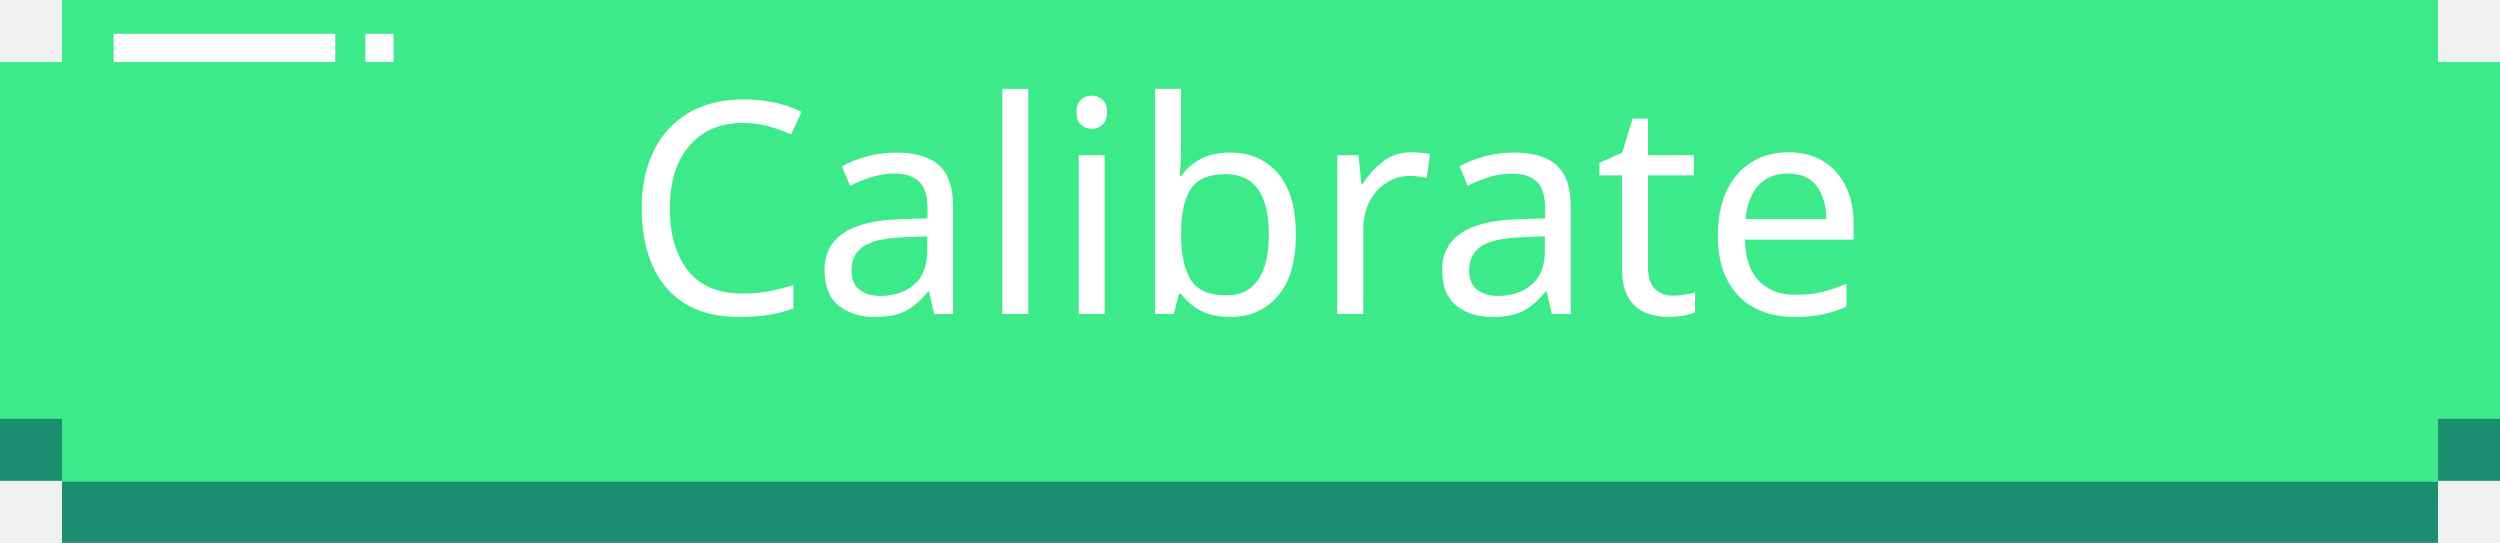
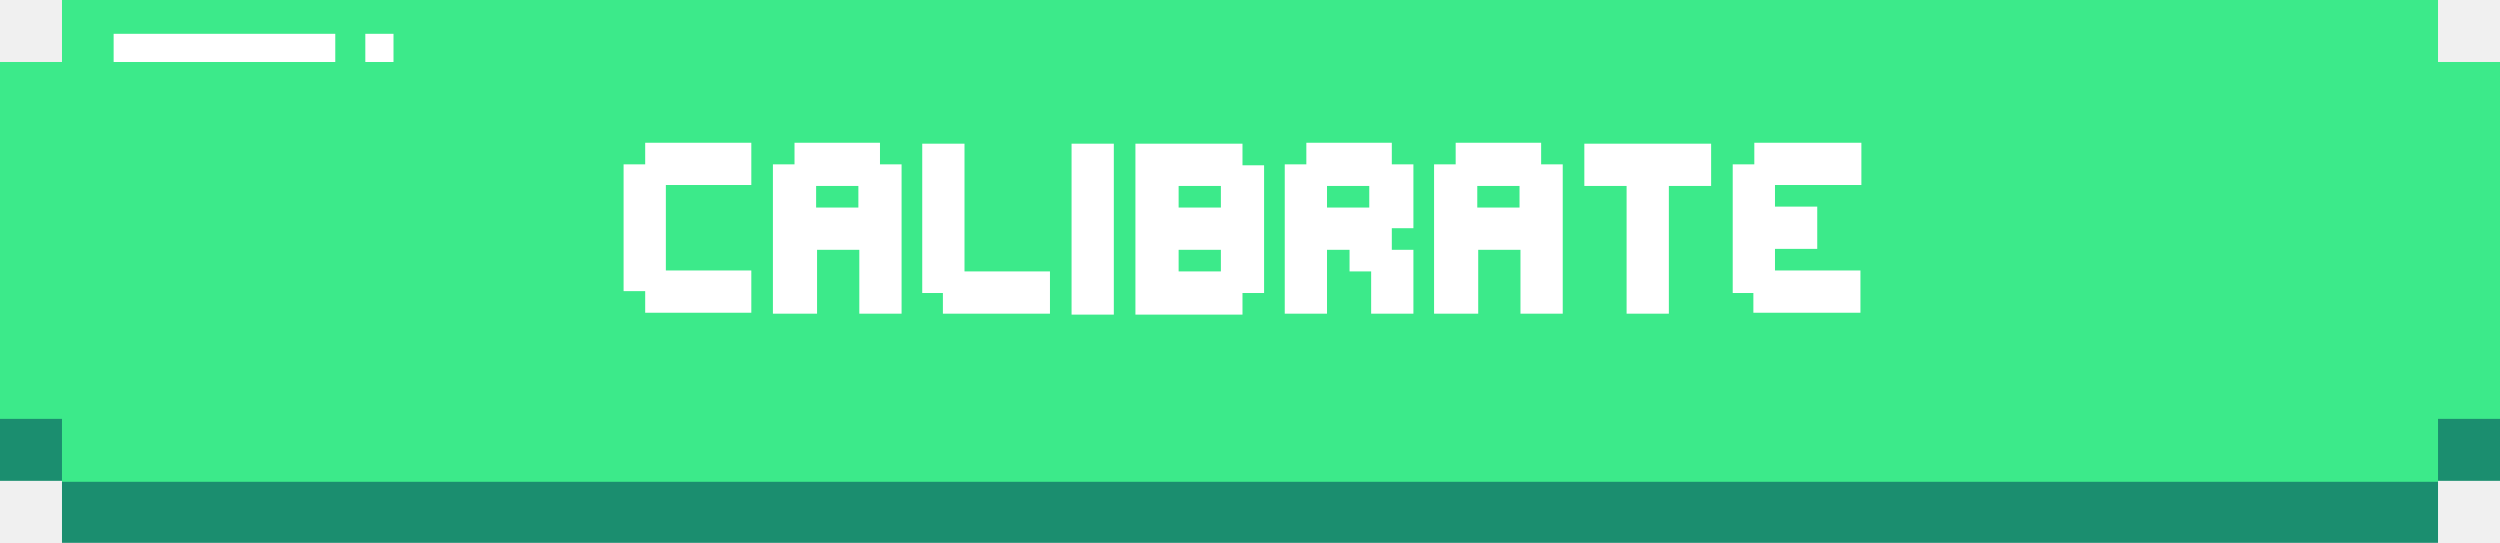
<svg xmlns="http://www.w3.org/2000/svg" version="1.1" id="Layer_1" x="0px" y="0px" width="266.2px" height="57.8px" viewBox="0 0 266.2 57.8" style="enable-background:new 0 0 266.2 57.8;" xml:space="preserve">
  <style type="text/css">
	.st0{fill:#5895B7;}
	.st1{opacity:0.8;}
	.st2{fill:#C17620;}
	.st3{fill:#F4C24A;}
- 	.st4{fill:#2A6FBA;}
- 	.st5{fill:#FFFFFF;}
+ 	.st4{fill:#FFFFFF;}
+ 	.st5{fill:#2A6FBA;}
	.st6{fill:#4ABAEF;}
	.st7{fill:#95C9C8;}
	.st8{fill:#DDEFEE;}
	.st9{fill:#1B8E6F;}
	.st10{fill:#3CEA8A;}
	.st11{opacity:0.4;fill:#666666;}
	.st12{fill:#33BC6E;}
	.st13{fill:none;}
- 	.st14{font-family:'EditUndoBRK';}
- 	.st15{font-size:31.543px;}
- 	.st16{fill:#7149A4;}
- 	.st17{fill:#BD86E0;}
- 	.st18{opacity:0.4;fill:#666666;stroke:#666666;stroke-width:4;stroke-linejoin:bevel;stroke-miterlimit:10;}
- 	.st19{fill:#F2F2F2;}
- 	.st20{fill:#E6E6E6;}
- 	.st21{fill:none;stroke:#000000;stroke-width:4;stroke-linejoin:bevel;stroke-miterlimit:10;}
- 	.st22{fill:#C6E0DE;}
- 	.st23{fill:#A7C6C3;}
+ 	.st14{fill:#7149A4;}
+ 	.st15{fill:#BD86E0;}
+ 	.st16{opacity:0.4;fill:#666666;stroke:#666666;stroke-width:4;stroke-linejoin:bevel;stroke-miterlimit:10;}
+ 	.st17{fill:#F2F2F2;}
+ 	.st18{fill:#E6E6E6;}
+ 	.st19{fill:none;stroke:#000000;stroke-width:4;stroke-linejoin:bevel;stroke-miterlimit:10;}
+ 	.st20{fill:#C6E0DE;}
+ 	.st21{fill:#A7C6C3;}
+ 	.st22{fill:#EE3D53;}
+ 	.st23{fill:none;stroke:#000000;stroke-width:2;stroke-miterlimit:10;}
+ 	.st24{fill:#A17559;}
+ 	.st25{fill:#910E46;}
+ 	.st26{fill:#238D6F;}
+ 	.st27{fill:#704CA2;}
+ 	.st28{fill:#47E88D;}
+ 	.st29{fill:#BC88DE;}
</style>
  <g>
    <rect x="110.3" y="733" class="st0" width="484" height="82" />
    <rect x="562.3" y="807" class="st0" width="107" height="30" />
    <g class="st1">
      <g>
        <polygon class="st0" points="126.3,753 126.3,835 30.3,835 30.3,824 42.3,824 42.3,812 54.3,812 54.3,800 66.3,800 66.3,788      54.3,788 54.3,776 42.3,776 42.3,764 30.3,764 30.3,753    " />
      </g>
      <polygon class="st0" points="112.3,811 126.3,834 126.3,811   " />
    </g>
    <g>
      <g>
        <polygon class="st2" points="573.3,745 573.3,827 669.3,827 669.3,816 657.3,816 657.3,804 645.3,804 645.3,792 633.3,792      633.3,780 645.3,780 645.3,768 657.3,768 657.3,756 669.3,756 669.3,745    " />
        <polygon class="st3" points="573.3,734 573.3,816 669.3,816 669.3,805 657.3,805 657.3,793 645.3,793 645.3,781 633.3,781      633.3,769 645.3,769 645.3,757 657.3,757 657.3,745 669.3,745 669.3,734    " />
      </g>
      <polygon class="st2" points="587.3,803 573.3,826 573.4,803   " />
      <g>
        <g>
          <polygon class="st2" points="117.3,745 117.3,827 21.3,827 21.3,816 33.3,816 33.3,804 45.3,804 45.3,792 57.3,792 57.3,780       45.3,780 45.3,768 33.3,768 33.3,756 21.3,756 21.3,745     " />
          <polygon class="st3" points="117.3,734 117.3,816 21.3,816 21.3,805 33.3,805 33.3,793 45.3,793 45.3,781 57.3,781 57.3,769       45.3,769 45.3,757 33.3,757 33.3,745 21.3,745 21.3,734     " />
        </g>
        <polygon class="st2" points="103.3,803 117.3,826 117.3,803    " />
      </g>
      <g>
        <rect x="103.3" y="721" class="st2" width="484" height="82" />
        <rect x="103.3" y="709" class="st3" width="484" height="82" />
      </g>
    </g>
-     <rect x="126.2" y="734.2" class="st13" width="415.2" height="81.8" />
-     <text transform="matrix(1 0 0 1 165.3008 768.791)" class="st5 st14" style="font-size:60px;">HOW TO PLAY</text>
-   </g>
-   <polygon class="st4" points="279.3,1002 267.3,1002 194.3,1002 194.3,1014 182.3,1014 182.3,1099 194.3,1099 194.3,1111 267.3,1111   279.3,1111 279.3,1099 291.3,1099 291.3,1014 279.3,1014 " />
-   <polygon class="st4" points="279.3,1002 267.3,1002 194.3,1002 194.3,1014 182.3,1014 182.3,1099 194.3,1099 194.3,1111 267.3,1111   279.3,1111 279.3,1099 291.3,1099 291.3,1014 279.3,1014 " />
-   <rect x="194.3" y="1036.2" class="st13" width="89" height="81.8" />
-   <text transform="matrix(1 0 0 1 218.9151 1081.734)" class="st5 st14" style="font-size:79px;">?</text>
-   <polygon class="st4" points="430.3,1002 418.3,1002 345.3,1002 345.3,1014 333.3,1014 333.3,1099 345.3,1099 345.3,1111 418.3,1111   430.3,1111 430.3,1099 442.3,1099 442.3,1014 430.3,1014 " />
+     <g>
+       <path class="st4" d="M173.9,768.8h-8.6v-34.6h8.6v13h8.6v-13h8.6v34.6h-8.6v-13h-8.6V768.8z" />
+       <path class="st4" d="M195.5,738.6h4.3v-4.3h17.3v4.3h4.3v25.9h-4.3v4.3h-17.3v-4.3h-4.3V738.6z M204.2,760.2h8.6v-17.3h-8.6V760.2    z" />
+       <path class="st4" d="M234.4,768.8h-8.6v-34.6h8.6v17.3h4.3v-4.3h4.3v4.3h4.3v-17.3h8.6v34.6h-8.6v-4.3h-4.3v-4.3h-4.3v4.3h-4.3    V768.8z" />
+       <path class="st4" d="M290.6,734.2h25.9v8.6h-8.6v25.9h-8.6v-25.9h-8.6V734.2z" />
+       <path class="st4" d="M320.8,738.6h4.3v-4.3h17.3v4.3h4.3v25.9h-4.3v4.3h-17.3v-4.3h-4.3V738.6z M329.5,760.2h8.6v-17.3h-8.6V760.2    z" />
+       <path class="st4" d="M389.9,768.8h-8.6v-34.6h21.6v4.3h4.3v13h-4.3v4.3h-13V768.8z M389.9,747.2h8.6v-4.3h-8.6V747.2z" />
+       <path class="st4" d="M415.9,764.5h-4.3v-30.2h8.6v25.9h17.3v8.6h-21.6V764.5z" />
+       <path class="st4" d="M450.4,768.8h-8.6v-30.2h4.3v-4.3h17.3v4.3h4.3v30.2h-8.6v-13h-8.6V768.8z M459.1,747.2v-4.3h-8.6v4.3H459.1z    " />
+       <path class="st4" d="M472,734.2h8.6v13h8.6v-13h8.6v17.3h-4.3v4.3h-4.3v13h-8.6v-13h-4.3v-4.3H472V734.2z" />
+     </g>
+   </g>
+   <polygon class="st5" points="279.3,1002 267.3,1002 194.3,1002 194.3,1014 182.3,1014 182.3,1099 194.3,1099 194.3,1111 267.3,1111   279.3,1111 279.3,1099 291.3,1099 291.3,1014 279.3,1014 " />
+   <polygon class="st5" points="279.3,1002 267.3,1002 194.3,1002 194.3,1014 182.3,1014 182.3,1099 194.3,1099 194.3,1111 267.3,1111   279.3,1111 279.3,1099 291.3,1099 291.3,1014 279.3,1014 " />
+   <g>
+     <path class="st4" d="M218.9,1036.2h28.4v5.7h5.7v17.1h-5.7v5.7h-17.1v-11.4h11.4v-5.7h-22.8V1036.2z M230.3,1070.4h11.4v11.4h-11.4   V1070.4z" />
+   </g>
+   <polygon class="st5" points="430.3,1002 418.3,1002 345.3,1002 345.3,1014 333.3,1014 333.3,1099 345.3,1099 345.3,1111 418.3,1111   430.3,1111 430.3,1099 442.3,1099 442.3,1014 430.3,1014 " />
  <polygon class="st6" points="430.3,992 418.3,992 345.3,992 345.3,1004 333.3,1004 333.3,1089 345.3,1089 345.3,1101 418.3,1101   430.3,1101 430.3,1089 442.3,1089 442.3,1004 430.3,1004 " />
-   <rect x="345.3" y="1026.2" class="st13" width="89" height="81.8" />
-   <text transform="matrix(1 0 0 1 369.915 1071.734)" class="st5 st14" style="font-size:79px;">?</text>
+   <g>
+     <path class="st4" d="M369.9,1026.2h28.4v5.7h5.7v17.1h-5.7v5.7h-17.1v-11.4h11.4v-5.7h-22.8V1026.2z M381.3,1060.4h11.4v11.4h-11.4   V1060.4z" />
+   </g>
  <g>
    <polygon class="st0" points="1465.3,846.5 1453.8,846.5 1453.8,834.9 1442.2,834.9 1442.2,822.1 943.5,822.1 943.5,834.9    931.9,834.9 931.9,846.5 920.3,846.5 920.3,1531.3 931.9,1531.3 931.9,1542.9 943.5,1542.9 943.5,1555.7 1442.2,1555.7    1442.2,1542.9 1453.8,1542.9 1453.8,1531.3 1465.3,1531.3  " />
    <polygon class="st7" points="1465.3,834.5 1453.8,834.5 1453.8,822.9 1442.2,822.9 1442.2,810.1 943.5,810.1 943.5,822.9    931.9,822.9 931.9,834.5 920.3,834.5 920.3,1519.2 931.9,1519.2 931.9,1530.9 943.5,1530.9 943.5,1543.7 1442.2,1543.7    1442.2,1530.9 1453.8,1530.9 1453.8,1519.2 1465.3,1519.2  " />
    <polygon class="st8" points="1465.3,822.5 1453.8,822.5 1453.8,810.8 1442.2,810.8 1442.2,798 943.5,798 943.5,810.8 931.9,810.8    931.9,822.5 920.3,822.5 920.3,1507.2 931.9,1507.2 931.9,1518.8 943.5,1518.8 943.5,1531.7 1442.2,1531.7 1442.2,1518.8    1453.8,1518.8 1453.8,1507.2 1465.3,1507.2  " />
  </g>
  <g>
    <polygon class="st9" points="416.4,482 406.3,482 31.4,482 31.4,492.1 21.3,492.1 21.3,550 31.4,550 31.4,560 406.3,560 416.4,560    416.4,550 426.4,550 426.4,492.1 416.4,492.1  " />
    <polygon class="st10" points="416.4,472 406.3,472 31.4,472 31.4,482.1 21.3,482.1 21.3,540 31.4,540 31.4,550 406.3,550    416.4,550 416.4,540 426.4,540 426.4,482.1 416.4,482.1  " />
-     <rect x="22.3" y="495.3" class="st13" width="404" height="81.8" />
-     <text transform="matrix(1 0 0 1 134.4678 522.9135)" class="st5 st14" style="font-size:48px;">PLAYER 1</text>
+     <g>
+       <path class="st4" d="M141.4,522.9h-6.9v-27.6h17.3v3.5h3.5v10.4h-3.5v3.5h-10.4V522.9z M141.4,505.6h6.9v-3.5h-6.9V505.6z" />
+       <path class="st4" d="M162.1,519.5h-3.5v-24.2h6.9V516h13.8v6.9h-17.3V519.5z" />
+       <path class="st4" d="M189.8,522.9h-6.9v-24.2h3.5v-3.5h13.8v3.5h3.5v24.2h-6.9v-10.4h-6.9V522.9z M196.7,505.6v-3.5h-6.9v3.5    H196.7z" />
+       <path class="st4" d="M207,495.3h6.9v10.4h6.9v-10.4h6.9v13.8h-3.5v3.5h-3.5v10.4H214v-10.4h-3.5v-3.5H207V495.3z" />
+       <path class="st4" d="M234.7,519.5h-3.5v-20.7h3.5v-3.5H252v6.9h-13.8v3.5h6.9v6.9h-6.9v3.5H252v6.9h-17.3V519.5z" />
+       <path class="st4" d="M265.8,512.5h-3.5v10.4h-6.9v-27.6h17.3v3.5h3.5v10.4h-3.5v3.5h3.5v10.4h-6.9V516h-3.5V512.5z M262.3,505.6    h6.9v-3.5h-6.9V505.6z" />
+       <path class="st4" d="M303.8,495.3h6.9v27.6h-6.9V495.3z" />
+     </g>
  </g>
  <g>
    <polygon class="st11" points="55.5,361.4 53.6,355.7 49.5,343.6 31.7,349.7 33.6,355.4 27.9,357.4 31.9,369.4 37.7,367.5    39.7,373.2 51.7,369.2 49.7,363.4  " />
    <polygon class="st11" points="94.3,349.4 92.3,343.6 88.3,331.6 70.5,337.6 72.4,343.4 66.7,345.3 70.7,357.4 76.5,355.4    78.5,361.2 90.5,357.1 88.5,351.3  " />
    <rect x="34.7" y="302.4" transform="matrix(0.9472 -0.3207 0.3207 0.9472 -101.1569 29.2789)" width="7.1" height="38.6" />
    <polygon points="53.9,356.6 51.9,350.9 47.9,338.8 30.1,344.9 32,350.6 26.2,352.6 30.3,364.6 36.1,362.7 38,368.4 50.1,364.4    48.1,358.6  " />
    <rect x="73.2" y="289.4" transform="matrix(0.9472 -0.3207 0.3207 0.9472 -94.9469 40.9286)" width="7.1" height="38.6" />
    <polygon points="92.3,343.6 90.4,337.8 86.3,325.8 68.5,331.8 70.5,337.6 64.7,339.6 68.8,351.6 74.6,349.6 76.5,355.4 88.5,351.3    86.6,345.6  " />
    <rect x="24.7" y="280.1" transform="matrix(0.9472 -0.3207 0.3207 0.9472 -90.0428 30.8344)" width="47.7" height="17.3" />
  </g>
  <g>
    <polygon class="st11" points="121.7,395 122.6,390.9 124.5,382.2 111.7,379.4 110.8,383.6 106.7,382.6 104.8,391.3 108.9,392.2    108,396.4 116.7,398.3 117.6,394.1  " />
    <polygon class="st11" points="149.2,401.8 150.1,397.6 152,389 139.2,386.2 138.3,390.3 134.2,389.4 132.3,398.1 136.4,399    135.5,403.1 144.2,405 145.1,400.9  " />
    <rect x="123.3" y="351.6" transform="matrix(0.9766 0.2149 -0.2149 0.9766 81.3931 -18.4957)" width="5" height="26.9" />
    <polygon points="122.5,391.6 123.4,387.4 125.3,378.8 112.5,376 111.6,380.1 107.4,379.2 105.5,387.8 109.7,388.7 108.8,392.9    117.4,394.8 118.3,390.6  " />
    <rect x="150.9" y="357.7" transform="matrix(0.9766 0.2149 -0.2149 0.9766 83.3472 -24.2976)" width="5" height="26.9" />
    <polygon points="150.1,397.6 151.1,393.5 153,384.9 140.2,382 139.2,386.2 135.1,385.3 133.2,393.9 137.3,394.8 136.4,399    145.1,400.9 146,396.7  " />
    <rect x="127.1" y="343.1" transform="matrix(0.9766 0.2149 -0.2149 0.9766 78.3813 -22.7401)" width="33.3" height="12" />
  </g>
  <g>
    <polygon class="st11" points="197.7,333.2 197.1,330.2 195.6,323.8 186.3,325.9 186.9,329 183.9,329.6 185.3,336 188.3,335.3    189,338.4 195.4,336.9 194.7,333.9  " />
    <polygon class="st11" points="218.2,329.2 217.5,326.2 216.1,319.8 206.7,321.9 207.4,325 204.3,325.6 205.7,332 208.8,331.3    209.4,334.3 215.8,332.9 215.1,329.9  " />
    <rect x="189.3" y="302.2" transform="matrix(0.9761 -0.2173 0.2173 0.9761 -63.2356 48.9912)" width="3.6" height="19.8" />
    <polygon points="197.2,330.7 196.5,327.6 195.1,321.3 185.7,323.4 186.4,326.4 183.3,327.1 184.7,333.5 187.8,332.8 188.5,335.8    194.8,334.4 194.1,331.4  " />
    <rect x="209.6" y="297.6" transform="matrix(0.9761 -0.2173 0.2173 0.9761 -61.7681 53.296)" width="3.6" height="19.8" />
    <polygon points="217.5,326.2 216.8,323.1 215.4,316.8 206,318.9 206.7,321.9 203.6,322.6 205,328.9 208.1,328.3 208.8,331.3    215.1,329.9 214.4,326.8  " />
    <rect x="186" y="291.4" transform="matrix(0.9761 -0.2173 0.2173 0.9761 -59.5423 50.1347)" width="24.4" height="8.8" />
  </g>
  <g>
    <polygon class="st11" points="218.3,379 221,374.9 226.4,366.3 213.7,358.2 211.1,362.4 207,359.7 201.5,368.3 205.7,370.9    203,375 211.6,380.5 214.2,376.4  " />
    <polygon class="st11" points="245.3,397.1 247.9,393 253.4,384.4 240.7,376.4 238.1,380.5 234,377.9 228.5,386.4 232.7,389    230,393.2 238.6,398.6 241.2,394.5  " />
    <rect x="231.6" y="332.9" transform="matrix(0.844 0.5363 -0.5363 0.844 223.3788 -71.4128)" width="5.7" height="30.9" />
    <polygon points="220.5,375.6 223.1,371.4 228.6,362.9 215.9,354.8 213.3,358.9 209.2,356.3 203.7,364.9 207.8,367.5 205.2,371.6    213.8,377.1 216.4,372.9  " />
    <rect x="259" y="350.3" transform="matrix(0.844 0.5363 -0.5363 0.844 237.0033 -83.4037)" width="5.7" height="30.9" />
    <polygon points="247.9,393 250.6,388.9 256,380.3 243.3,372.2 240.7,376.4 236.6,373.7 231.2,382.3 235.3,384.9 232.7,389    241.2,394.5 243.8,390.4  " />
    <rect x="241.1" y="331.3" transform="matrix(0.844 0.5363 -0.5363 0.844 221.9474 -86.775)" width="38.2" height="13.8" />
  </g>
  <g>
    <polygon class="st9" points="-60.4,-61.4 -67,-61.4 -313.4,-61.4 -313.4,-54.8 -320,-54.8 -320,-16.8 -313.4,-16.8 -313.4,-10.2    -67,-10.2 -60.4,-10.2 -60.4,-16.8 -53.8,-16.8 -53.8,-54.8 -60.4,-54.8  " />
    <polygon class="st12" points="-60.4,-61.4 -67,-61.4 -313.4,-61.4 -313.4,-54.8 -320,-54.8 -320,-16.8 -313.4,-16.8 -313.4,-10.2    -67,-10.2 -60.4,-10.2 -60.4,-16.8 -53.8,-16.8 -53.8,-54.8 -60.4,-54.8  " />
-     <rect x="-319.3" y="-46.2" class="st13" width="265.5" height="32.8" />
-     <text transform="matrix(1 0 0 1 -253.5967 -27.994)" class="st5 st14 st15">Calibrate</text>
+     <g>
+       <path class="st4" d="M-253.6-43.9h2.3v-2.3h11.4v4.5h-9.1v9.1h9.1v4.5h-11.4v-2.3h-2.3V-43.9z" />
+       <path class="st4" d="M-233.2-28h-4.5v-15.9h2.3v-2.3h9.1v2.3h2.3V-28h-4.5v-6.8h-4.5V-28z M-228.6-39.3v-2.3h-4.5v2.3H-228.6z" />
+       <path class="st4" d="M-219.5-30.3h-2.3v-15.9h4.5v13.6h9.1v4.5h-11.4V-30.3z" />
+       <path class="st4" d="M-205.9-46.2h4.5V-28h-4.5V-46.2z" />
+       <path class="st4" d="M-199.1-46.2h11.4v2.3h2.3v13.6h-2.3v2.3h-11.4V-46.2z M-194.5-39.3h4.5v-2.3h-4.5V-39.3z M-194.5-32.5h4.5    v-2.3h-4.5V-32.5z" />
+       <path class="st4" d="M-176.4-34.8h-2.3v6.8h-4.5v-15.9h2.3v-2.3h9.1v2.3h2.3v6.8h-2.3v2.3h2.3v6.8h-4.5v-4.5h-2.3V-34.8z     M-178.7-39.3h4.5v-2.3h-4.5V-39.3z" />
+       <path class="st4" d="M-162.8-28h-4.5v-15.9h2.3v-2.3h9.1v2.3h2.3V-28h-4.5v-6.8h-4.5V-28z M-158.2-39.3v-2.3h-4.5v2.3H-158.2z" />
+       <path class="st4" d="M-151.4-46.2h13.6v4.5h-4.5V-28h-4.5v-13.6h-4.5V-46.2z" />
+       <path class="st4" d="M-133.2-30.3h-2.3v-13.6h2.3v-2.3h11.4v4.5h-9.1v2.3h4.5v4.5h-4.5v2.3h9.1v4.5h-11.4V-30.3z" />
+     </g>
  </g>
  <g>
    <polygon class="st9" points="259.6,6.6 253,6.6 6.6,6.6 6.6,13.2 0,13.2 0,51.2 6.6,51.2 6.6,57.8 253,57.8 259.6,57.8 259.6,51.2    266.2,51.2 266.2,13.2 259.6,13.2  " />
    <polygon class="st10" points="259.6,0 253,0 6.6,0 6.6,6.6 0,6.6 0,44.6 6.6,44.6 6.6,51.3 253,51.3 259.6,51.3 259.6,44.6    266.2,44.6 266.2,6.6 259.6,6.6  " />
-     <rect x="0.7" y="15.3" class="st13" width="265.5" height="32.8" />
-     <text transform="matrix(1 0 0 1 66.4033 33.4346)" class="st5 st14 st15">Calibrate</text>
+     <g>
+       <path class="st4" d="M66.4,17.5h2.3v-2.3H80v4.5h-9.1v9.1H80v4.5H68.7v-2.3h-2.3V17.5z" />
+       <path class="st4" d="M86.8,33.4h-4.5V17.5h2.3v-2.3h9.1v2.3h2.3v15.9h-4.5v-6.8h-4.5V33.4z M91.4,22.1v-2.3h-4.5v2.3H91.4z" />
+       <path class="st4" d="M100.5,31.2h-2.3V15.3h4.5v13.6h9.1v4.5h-11.4V31.2z" />
+       <path class="st4" d="M114.1,15.3h4.5v18.2h-4.5V15.3z" />
+       <path class="st4" d="M120.9,15.3h11.4v2.3h2.3v13.6h-2.3v2.3h-11.4V15.3z M125.5,22.1h4.5v-2.3h-4.5V22.1z M125.5,28.9h4.5v-2.3    h-4.5V28.9z" />
+       <path class="st4" d="M143.6,26.6h-2.3v6.8h-4.5V17.5h2.3v-2.3h9.1v2.3h2.3v6.8h-2.3v2.3h2.3v6.8h-4.5v-4.5h-2.3V26.6z M141.3,22.1    h4.5v-2.3h-4.5V22.1z" />
+       <path class="st4" d="M157.2,33.4h-4.5V17.5h2.3v-2.3h9.1v2.3h2.3v15.9h-4.5v-6.8h-4.5V33.4z M161.8,22.1v-2.3h-4.5v2.3H161.8z" />
+       <path class="st4" d="M168.6,15.3h13.6v4.5h-4.5v13.6h-4.5V19.8h-4.5V15.3z" />
+       <path class="st4" d="M186.8,31.2h-2.3V17.5h2.3v-2.3h11.4v4.5H189v2.3h4.5v4.5H189v2.3h9.1v4.5h-11.4V31.2z" />
+     </g>
  </g>
  <g>
    <rect x="1.6" y="88.9" class="st9" width="219.8" height="28.8" />
    <rect x="-3.2" y="82.4" class="st9" width="229.4" height="30.6" />
    <polygon class="st10" points="-3.2,78 -3.2,107.3 1.6,107.3 1.6,113 221.3,113 221.3,107.3 226.1,107.3 226.1,78  " />
  </g>
  <polygon class="st9" points="216.6,92.9 216.6,87.8 211.5,87.8 211.5,87.7 154.8,87.7 124.3,87.7 98.7,87.7 74.8,87.7 11.4,87.7   11.4,87.7 6.3,87.7 6.3,92.8 1.3,92.8 1.3,100.5 6.3,100.5 6.3,105.6 11.4,105.6 11.4,105.7 74.8,105.7 98.7,105.7 124.3,105.7   154.8,105.7 211.5,105.7 211.5,105.6 216.6,105.6 216.6,100.5 221.7,100.5 221.7,92.9 " />
  <g>
    <rect x="-7.4" y="186.9" class="st13" width="4.7" height="0.1" />
    <rect x="-7.4" y="204.8" class="st13" width="4.7" height="0.1" />
-     <polygon class="st5" points="13.7,204.9 13.7,199.8 18.8,199.8 18.8,192.1 13.7,192.1 13.7,187 8.6,187 8.6,186.9 -2.6,186.9    -2.6,187 -7.4,187 -7.4,204.8 -2.6,204.8 -2.6,204.9 8.6,204.9 8.6,204.9  " />
-   </g>
-   <g>
-     <polygon class="st5" points="-33.2,151.4 -33.2,146.3 -38.3,146.3 -38.3,146.2 -54.2,146.2 -54.2,164.2 -38.3,164.2 -38.3,164.1    -33.2,164.1 -33.2,159 -28.1,159 -28.1,151.4  " />
-     <polygon class="st5" points="-46.7,190.2 -46.7,185.1 -46.7,185.1 -46.7,185 -51.2,185 -51.8,185 -56.3,185 -56.3,185.1    -56.3,185.1 -56.3,190.2 -61.4,190.2 -61.4,197.8 -56.3,197.8 -56.3,202.9 -56.3,202.9 -56.3,203 -51.8,203 -51.2,203 -46.7,203    -46.7,203 -46.7,203 -46.7,197.9 -41.6,197.9 -41.6,190.2  " />
-   </g>
-   <polygon class="st5" points="-96.5,92.9 -96.5,87.8 -96.5,87.8 -96.5,87.7 -101,87.7 -101.6,87.7 -106.1,87.7 -106.1,87.7   -106.1,87.7 -106.1,92.8 -111.2,92.8 -111.2,100.5 -106.1,100.5 -106.1,105.6 -106.1,105.6 -106.1,105.7 -101.6,105.7 -101,105.7   -96.5,105.7 -96.5,105.6 -96.5,105.6 -96.5,100.5 -91.4,100.5 -91.4,92.9 " />
-   <polygon class="st16" points="869.4,482 859.3,482 484.4,482 484.4,492.1 474.3,492.1 474.3,550 484.4,550 484.4,560 859.3,560   869.4,560 869.4,550 879.4,550 879.4,492.1 869.4,492.1 " />
-   <polygon class="st17" points="869.4,472 859.3,472 484.4,472 484.4,482.1 474.3,482.1 474.3,540 484.4,540 484.4,550 859.3,550   869.4,550 869.4,540 879.4,540 879.4,482.1 869.4,482.1 " />
-   <rect x="474.3" y="495.3" class="st13" width="405" height="81.8" />
-   <text transform="matrix(1 0 0 1 580.0557 522.9135)" class="st5 st14" style="font-size:48px;">PLAYER 2</text>
-   <g>
-     <rect x="495.3" y="476" class="st5" width="45.1" height="5.7" />
-     <rect x="546.6" y="476" class="st5" width="5.7" height="5.7" />
-   </g>
-   <g>
-     <rect x="40.8" y="477" class="st5" width="45.1" height="5.7" />
-     <rect x="92.1" y="477" class="st5" width="5.7" height="5.7" />
-   </g>
-   <polygon class="st18" points="429.9,317 436.3,322.6 430.7,329 451.2,346.4 451.2,384.3 471.9,358.2 503.7,387.6 509.5,381.3   514.5,385.9 586.1,267.2 " />
-   <polygon class="st19" points="427.5,309.9 433.9,315.5 428.3,321.9 448.7,339.3 448.7,377.2 469.4,351.1 501.2,380.5 507.1,374.2   512,378.8 583.6,260.1 " />
-   <polygon class="st20" points="469.5,350.9 583.9,260.1 448.8,339.1 448.8,377 " />
-   <polygon class="st21" points="426.4,310.1 432.8,315.7 427.2,322.1 447.7,339.4 447.7,377.3 468.4,351.2 500.2,380.6 506,374.3   511,378.9 582.6,260.3 " />
-   <g>
-     <polygon class="st22" points="362.3,3.3 362.3,167 372.6,167 372.6,176.5 383,176.5 383,186.9 830.5,186.9 830.5,176.5    840.9,176.5 840.9,167 851.3,167 851.3,3.3  " />
-     <polygon class="st22" points="851.3,3.3 851.3,-90.8 840.9,-90.8 840.9,-100.3 830.5,-100.3 830.5,-110.8 383,-110.8 383,-100.3    372.6,-100.3 372.6,-90.8 362.3,-90.8 362.3,3.3  " />
-   </g>
-   <g>
-     <polygon class="st23" points="372.6,-94.2 383,-94.2 383,-102.2 372.6,-102.2 372.6,-94.3 362.3,-94.3 362.3,-86.3 372.6,-86.3     " />
-     <rect x="383" y="-110.9" class="st23" width="447.5" height="8" />
-     <polygon class="st23" points="840.9,-94.3 840.9,-102.2 830.5,-102.2 830.5,-94.2 840.9,-94.2 840.9,-86.3 851.3,-86.3    851.3,-94.3  " />
+     <polygon class="st4" points="13.7,204.9 13.7,199.8 18.8,199.8 18.8,192.1 13.7,192.1 13.7,187 8.6,187 8.6,186.9 -2.6,186.9    -2.6,187 -7.4,187 -7.4,204.8 -2.6,204.8 -2.6,204.9 8.6,204.9 8.6,204.9  " />
+   </g>
+   <g>
+     <polygon class="st4" points="-33.2,151.4 -33.2,146.3 -38.3,146.3 -38.3,146.2 -54.2,146.2 -54.2,164.2 -38.3,164.2 -38.3,164.1    -33.2,164.1 -33.2,159 -28.1,159 -28.1,151.4  " />
+     <polygon class="st4" points="-46.7,190.2 -46.7,185.1 -46.7,185.1 -46.7,185 -51.2,185 -51.8,185 -56.3,185 -56.3,185.1    -56.3,185.1 -56.3,190.2 -61.4,190.2 -61.4,197.8 -56.3,197.8 -56.3,202.9 -56.3,202.9 -56.3,203 -51.8,203 -51.2,203 -46.7,203    -46.7,203 -46.7,203 -46.7,197.9 -41.6,197.9 -41.6,190.2  " />
+   </g>
+   <polygon class="st4" points="-96.5,92.9 -96.5,87.8 -96.5,87.8 -96.5,87.7 -101,87.7 -101.6,87.7 -106.1,87.7 -106.1,87.7   -106.1,87.7 -106.1,92.8 -111.2,92.8 -111.2,100.5 -106.1,100.5 -106.1,105.6 -106.1,105.6 -106.1,105.7 -101.6,105.7 -101,105.7   -96.5,105.7 -96.5,105.6 -96.5,105.6 -96.5,100.5 -91.4,100.5 -91.4,92.9 " />
+   <polygon class="st14" points="869.4,482 859.3,482 484.4,482 484.4,492.1 474.3,492.1 474.3,550 484.4,550 484.4,560 859.3,560   869.4,560 869.4,550 879.4,550 879.4,492.1 869.4,492.1 " />
+   <polygon class="st15" points="869.4,472 859.3,472 484.4,472 484.4,482.1 474.3,482.1 474.3,540 484.4,540 484.4,550 859.3,550   869.4,550 869.4,540 879.4,540 879.4,482.1 869.4,482.1 " />
+   <g>
+     <path class="st4" d="M587,522.9h-6.9v-27.6h17.3v3.5h3.5v10.4h-3.5v3.5H587V522.9z M587,505.6h6.9v-3.5H587V505.6z" />
+     <path class="st4" d="M607.7,519.5h-3.5v-24.2h6.9V516H625v6.9h-17.3V519.5z" />
+     <path class="st4" d="M635.4,522.9h-6.9v-24.2h3.5v-3.5h13.8v3.5h3.5v24.2h-6.9v-10.4h-6.9V522.9z M642.3,505.6v-3.5h-6.9v3.5H642.3   z" />
+     <path class="st4" d="M652.6,495.3h6.9v10.4h6.9v-10.4h6.9v13.8h-3.5v3.5h-3.5v10.4h-6.9v-10.4h-3.5v-3.5h-3.5V495.3z" />
+     <path class="st4" d="M680.3,519.5h-3.5v-20.7h3.5v-3.5h17.3v6.9h-13.8v3.5h6.9v6.9h-6.9v3.5h13.8v6.9h-17.3V519.5z" />
+     <path class="st4" d="M711.4,512.5h-3.5v10.4H701v-27.6h17.3v3.5h3.5v10.4h-3.5v3.5h3.5v10.4h-6.9V516h-3.5V512.5z M707.9,505.6h6.9   v-3.5h-6.9V505.6z" />
+     <path class="st4" d="M749.4,495.3h17.3v3.5h3.5v10.4h-3.5v3.5h-10.4v3.5h13.8v6.9h-20.7v-13.8h3.5v-3.5h10.4v-3.5h-13.8V495.3z" />
+   </g>
+   <g>
+     <rect x="495.3" y="476" class="st4" width="45.1" height="5.7" />
+     <rect x="546.6" y="476" class="st4" width="5.7" height="5.7" />
+   </g>
+   <g>
+     <rect x="40.8" y="477" class="st4" width="45.1" height="5.7" />
+     <rect x="92.1" y="477" class="st4" width="5.7" height="5.7" />
+   </g>
+   <polygon class="st16" points="429.9,317 436.3,322.6 430.7,329 451.2,346.4 451.2,384.3 471.9,358.2 503.7,387.6 509.5,381.3   514.5,385.9 586.1,267.2 " />
+   <polygon class="st17" points="427.5,309.9 433.9,315.5 428.3,321.9 448.7,339.3 448.7,377.2 469.4,351.1 501.2,380.5 507.1,374.2   512,378.8 583.6,260.1 " />
+   <polygon class="st18" points="469.5,350.9 583.9,260.1 448.8,339.1 448.8,377 " />
+   <polygon class="st19" points="426.4,310.1 432.8,315.7 427.2,322.1 447.7,339.4 447.7,377.3 468.4,351.2 500.2,380.6 506,374.3   511,378.9 582.6,260.3 " />
+   <g>
+     <polygon class="st20" points="362.3,3.3 362.3,167 372.6,167 372.6,176.5 383,176.5 383,186.9 830.5,186.9 830.5,176.5    840.9,176.5 840.9,167 851.3,167 851.3,3.3  " />
+     <polygon class="st20" points="851.3,3.3 851.3,-90.8 840.9,-90.8 840.9,-100.3 830.5,-100.3 830.5,-110.8 383,-110.8 383,-100.3    372.6,-100.3 372.6,-90.8 362.3,-90.8 362.3,3.3  " />
+   </g>
+   <g>
+     <polygon class="st21" points="372.6,-94.2 383,-94.2 383,-102.2 372.6,-102.2 372.6,-94.3 362.3,-94.3 362.3,-86.3 372.6,-86.3     " />
+     <rect x="383" y="-110.9" class="st21" width="447.5" height="8" />
+     <polygon class="st21" points="840.9,-94.3 840.9,-102.2 830.5,-102.2 830.5,-94.2 840.9,-94.2 840.9,-86.3 851.3,-86.3    851.3,-94.3  " />
  </g>
  <g>
    <g>
      <g>
        <rect x="-30.9" y="-175.2" width="10.2" height="10.2" />
      </g>
    </g>
    <g>
      <g>
        <path d="M30.6-185.4v5.1h-5.1v5.1h5.1v20.5h5.1v5.1h-5.1v5.1h5.1h5.1v-10.2h15.4v5.1h5.1v-5.1v-30.7H30.6z M56.2-159.8H35.7     v-20.5h20.5V-159.8z" />
      </g>
    </g>
    <g>
      <g>
        <rect x="40.8" y="-175.2" width="10.2" height="10.2" />
      </g>
    </g>
    <g>
      <g>
        <rect x="-30.9" y="-103.5" width="10.2" height="10.2" />
      </g>
    </g>
    <g>
      <g>
        <rect x="30.6" y="-113.7" width="5.1" height="5.1" />
      </g>
    </g>
    <g>
      <g>
        <rect x="5" y="-88.1" width="5.1" height="5.1" />
      </g>
    </g>
    <g>
      <g>
        <rect x="10.1" y="-108.6" width="5.1" height="5.1" />
      </g>
    </g>
    <g>
      <g>
        <rect x="10.1" y="-98.3" width="5.1" height="5.1" />
      </g>
    </g>
    <g>
      <g>
        <rect x="56.2" y="-124" width="5.1" height="5.1" />
      </g>
    </g>
    <g>
      <g>
        <rect x="-41.1" y="-124" width="5.1" height="5.1" />
      </g>
    </g>
    <g>
      <g>
        <rect x="-41.1" y="-149.6" width="5.1" height="5.1" />
      </g>
    </g>
    <g>
      <g>
        <polygon points="15.2,-180.3 15.2,-175.2 5,-175.2 5,-170 20.3,-170 20.3,-175.2 20.3,-180.3    " />
      </g>
    </g>
    <g>
      <g>
        <path d="M56.2-144.4v5.1H45.9v5.1H30.6v-5.1h-5.1v5.1H15.2v5.1h15.4v5.1H20.3h-5.1v-5.1h-5.1v5.1H5v-5.1h-5.1v5.1h-5.1v5.1H5v5.1     h5.1v-5.1h10.2v5.1h-5.1v5.1h5.1v10.2h5.1v5.1h5.1v-5.1h15.4v-10.2H51v-5.1h-5.1V-124H35.7v-5.1h10.2v5.1H51v-5.1h5.1v-5.1h5.1     v-5.1v-5.1H56.2L56.2-144.4z M40.8-118.8v15.4H25.4v-15.4H40.8z" />
      </g>
    </g>
    <g>
      <g>
        <polygon points="25.4,-154.7 20.3,-154.7 20.3,-149.6 15.2,-149.6 15.2,-144.4 15.2,-139.3 20.3,-139.3 20.3,-144.4 25.4,-144.4      25.4,-149.6 30.6,-149.6 30.6,-154.7    " />
      </g>
    </g>
    <g>
      <g>
        <rect x="15.2" y="-88.1" width="10.2" height="5.1" />
      </g>
    </g>
    <g>
      <g>
        <rect x="-0.2" y="-180.3" width="5.1" height="5.1" />
      </g>
    </g>
    <g>
      <g>
        <rect x="40.8" y="-144.4" width="5.1" height="5.1" />
      </g>
    </g>
    <g>
      <g>
        <rect x="45.9" y="-149.6" width="5.1" height="5.1" />
      </g>
    </g>
    <g>
      <g>
        <rect x="-20.6" y="-124" width="5.1" height="5.1" />
      </g>
    </g>
    <g>
      <g>
        <path d="M-10.4-88.1v-20.5h5.1v-5.1v-5.1h-5.1v5.1h-15.4v-5.1h-5.1H-36v5.1h-5.1V-83h30.7h10.2v-5.1H-10.4z M-15.5-88.1H-36     v-20.5h20.5V-88.1z" />
      </g>
    </g>
    <g>
      <g>
        <rect x="-10.4" y="-154.7" width="5.1" height="5.1" />
      </g>
    </g>
    <g>
      <g>
        <path d="M-5.3-185.4h-5.1h-30.7v30.7h5.1v5.1h5.1v-5.1h5.1v5.1h5.1v-5.1h10.2v-10.2h5.1v-5.1h-5.1v-10.2h5.1h5.1v-5.1H-5.3z      M-15.5-159.8H-36v-20.5h20.5V-159.8z" />
      </g>
    </g>
    <g>
      <g>
        <rect x="20.3" y="-170" width="5.1" height="5.1" />
      </g>
    </g>
    <g>
      <g>
        <rect x="10.1" y="-185.4" width="5.1" height="5.1" />
      </g>
    </g>
    <g>
      <g>
        <path d="M20.3-154.7v-5.1h-5.1v-5.1h-5.1v5.1H-0.2v-5.1h-5.1v5.1v5.1h5.1v10.2h-15.4v-5.1h-5.1v5.1H-36v5.1h10.2v5.1h-15.4v5.1     h15.4v5.1h5.1v-5.1h5.1v5.1h5.1v-5.1h10.2v-5.1h-5.1v-5.1h5.1H5v5.1h5.1h5.1v-5.1h-5.1v-5.1H5v-10.2H20.3L20.3-154.7z      M-10.4-134.2h-10.2v-5.1h10.2V-134.2z" />
      </g>
    </g>
    <g>
      <g>
        <polygon points="5,-103.5 5,-108.6 5,-113.7 -0.2,-113.7 -0.2,-108.6 -5.3,-108.6 -5.3,-103.5 -0.2,-103.5 -0.2,-98.3      -5.3,-98.3 -5.3,-93.2 5,-93.2 5,-98.3 10.1,-98.3 10.1,-103.5    " />
      </g>
    </g>
    <g>
      <g>
        <polygon points="51,-93.2 51,-98.3 45.9,-98.3 45.9,-93.2 30.6,-93.2 30.6,-88.1 40.8,-88.1 40.8,-83 45.9,-83 45.9,-88.1      56.2,-88.1 56.2,-83 61.3,-83 61.3,-88.1 61.3,-93.2    " />
      </g>
    </g>
    <g>
      <g>
        <polygon points="56.2,-113.7 56.2,-108.6 51,-108.6 51,-103.5 61.3,-103.5 61.3,-108.6 61.3,-113.7    " />
      </g>
    </g>
  </g>
  <g>
    <g>
      <polygon class="st9" points="-269.2,230.7 -272.9,230.7 -410.1,230.7 -410.1,234.4 -413.8,234.4 -413.8,255.6 -410.1,255.6     -410.1,259.3 -272.9,259.3 -269.2,259.3 -269.2,255.6 -265.6,255.6 -265.6,234.4 -269.2,234.4   " />
      <polygon class="st12" points="-269.2,230.7 -272.9,230.7 -410.1,230.7 -410.1,234.4 -413.8,234.4 -413.8,255.6 -410.1,255.6     -410.1,259.3 -272.9,259.3 -269.2,259.3 -269.2,255.6 -265.6,255.6 -265.6,234.4 -269.2,234.4   " />
-       <rect x="-413.4" y="239.2" class="st13" width="147.8" height="18.3" />
-       <text transform="matrix(1 0 0 1 -385.6577 249.3503)" class="st5 st14" style="font-size:17.564px;">Recalibrate</text>
-     </g>
-     <g>
-       <rect x="-407.7" y="232.9" class="st5" width="13.1" height="1.7" />
-       <rect x="-392.8" y="232.9" class="st5" width="1.7" height="1.7" />
+       <g>
+         <path class="st4" d="M-381.9,245.6h-1.3v3.8h-2.5v-10.1h6.3v1.3h1.3v3.8h-1.3v1.3h1.3v3.8h-2.5v-2.5h-1.3V245.6z M-383.1,243h2.5     v-1.3h-2.5V243z" />
+         <path class="st4" d="M-375.5,248.1h-1.3v-7.6h1.3v-1.3h6.3v2.5h-5.1v1.3h2.5v2.5h-2.5v1.3h5.1v2.5h-6.3V248.1z" />
+         <path class="st4" d="M-366.7,248.1h-1.3v-7.6h1.3v-1.3h5.1v1.3h1.3v2.5h-2.5v-1.3h-2.5v5.1h2.5v-1.3h2.5v2.5h-1.3v1.3h-5.1V248.1     z" />
+         <path class="st4" d="M-356.6,249.4h-2.5v-8.9h1.3v-1.3h5.1v1.3h1.3v8.9h-2.5v-3.8h-2.5V249.4z M-354,243v-1.3h-2.5v1.3H-354z" />
+         <path class="st4" d="M-349,248.1h-1.3v-8.9h2.5v7.6h5.1v2.5h-6.3V248.1z" />
+         <path class="st4" d="M-341.4,239.2h2.5v10.1h-2.5V239.2z" />
+         <path class="st4" d="M-337.6,239.2h6.3v1.3h1.3v7.6h-1.3v1.3h-6.3V239.2z M-335.1,243h2.5v-1.3h-2.5V243z M-335.1,246.8h2.5v-1.3     h-2.5V246.8z" />
+         <path class="st4" d="M-325,245.6h-1.3v3.8h-2.5v-8.9h1.3v-1.3h5.1v1.3h1.3v3.8h-1.3v1.3h1.3v3.8h-2.5v-2.5h-1.3V245.6z      M-326.2,243h2.5v-1.3h-2.5V243z" />
+         <path class="st4" d="M-317.4,249.4h-2.5v-8.9h1.3v-1.3h5.1v1.3h1.3v8.9h-2.5v-3.8h-2.5V249.4z M-314.8,243v-1.3h-2.5v1.3H-314.8z     " />
+         <path class="st4" d="M-311.1,239.2h7.6v2.5h-2.5v7.6h-2.5v-7.6h-2.5V239.2z" />
+         <path class="st4" d="M-300.9,248.1h-1.3v-7.6h1.3v-1.3h6.3v2.5h-5.1v1.3h2.5v2.5h-2.5v1.3h5.1v2.5h-6.3V248.1z" />
+       </g>
+     </g>
+     <g>
+       <rect x="-407.7" y="232.9" class="st4" width="13.1" height="1.7" />
+       <rect x="-392.8" y="232.9" class="st4" width="1.7" height="1.7" />
    </g>
  </g>
  <g>
    <g>
      <polygon class="st9" points="-269.2,272.7 -272.9,272.7 -410.1,272.7 -410.1,276.4 -413.8,276.4 -413.8,297.6 -410.1,297.6     -410.1,301.3 -272.9,301.3 -269.2,301.3 -269.2,297.6 -265.6,297.6 -265.6,276.4 -269.2,276.4   " />
      <polygon class="st10" points="-269.2,269.1 -272.9,269.1 -410.1,269.1 -410.1,272.8 -413.8,272.8 -413.8,293.9 -410.1,293.9     -410.1,297.6 -272.9,297.6 -269.2,297.6 -269.2,293.9 -265.6,293.9 -265.6,272.8 -269.2,272.8   " />
-       <rect x="-413.4" y="277.6" class="st13" width="147.8" height="18.3" />
-       <text transform="matrix(1 0 0 1 -385.6577 287.6913)" class="st5 st14" style="font-size:17.564px;">Recalibrate</text>
-     </g>
-     <g>
-       <rect x="-407.7" y="271.9" class="st5" width="13.1" height="1.7" />
-       <rect x="-392.8" y="271.9" class="st5" width="1.7" height="1.7" />
-     </g>
-   </g>
-   <g>
-     <rect x="12.1" y="3.6" class="st5" width="23.6" height="3" />
-     <rect x="38.9" y="3.6" class="st5" width="3" height="3" />
-   </g>
-   <g>
-     <rect x="-308.3" y="-57.9" class="st5" width="23.6" height="3" />
-     <rect x="-281.5" y="-57.9" class="st5" width="3" height="3" />
+       <g>
+         <path class="st4" d="M-381.9,283.9h-1.3v3.8h-2.5v-10.1h6.3v1.3h1.3v3.8h-1.3v1.3h1.3v3.8h-2.5v-2.5h-1.3V283.9z M-383.1,281.4     h2.5v-1.3h-2.5V281.4z" />
+         <path class="st4" d="M-375.5,286.4h-1.3v-7.6h1.3v-1.3h6.3v2.5h-5.1v1.3h2.5v2.5h-2.5v1.3h5.1v2.5h-6.3V286.4z" />
+         <path class="st4" d="M-366.7,286.4h-1.3v-7.6h1.3v-1.3h5.1v1.3h1.3v2.5h-2.5v-1.3h-2.5v5.1h2.5v-1.3h2.5v2.5h-1.3v1.3h-5.1V286.4     z" />
+         <path class="st4" d="M-356.6,287.7h-2.5v-8.9h1.3v-1.3h5.1v1.3h1.3v8.9h-2.5v-3.8h-2.5V287.7z M-354,281.4v-1.3h-2.5v1.3H-354z" />
+         <path class="st4" d="M-349,286.4h-1.3v-8.9h2.5v7.6h5.1v2.5h-6.3V286.4z" />
+         <path class="st4" d="M-341.4,277.6h2.5v10.1h-2.5V277.6z" />
+         <path class="st4" d="M-337.6,277.6h6.3v1.3h1.3v7.6h-1.3v1.3h-6.3V277.6z M-335.1,281.4h2.5v-1.3h-2.5V281.4z M-335.1,285.2h2.5     v-1.3h-2.5V285.2z" />
+         <path class="st4" d="M-325,283.9h-1.3v3.8h-2.5v-8.9h1.3v-1.3h5.1v1.3h1.3v3.8h-1.3v1.3h1.3v3.8h-2.5v-2.5h-1.3V283.9z      M-326.2,281.4h2.5v-1.3h-2.5V281.4z" />
+         <path class="st4" d="M-317.4,287.7h-2.5v-8.9h1.3v-1.3h5.1v1.3h1.3v8.9h-2.5v-3.8h-2.5V287.7z M-314.8,281.4v-1.3h-2.5v1.3     H-314.8z" />
+         <path class="st4" d="M-311.1,277.6h7.6v2.5h-2.5v7.6h-2.5v-7.6h-2.5V277.6z" />
+         <path class="st4" d="M-300.9,286.4h-1.3v-7.6h1.3v-1.3h6.3v2.5h-5.1v1.3h2.5v2.5h-2.5v1.3h5.1v2.5h-6.3V286.4z" />
+       </g>
+     </g>
+     <g>
+       <rect x="-407.7" y="271.9" class="st4" width="13.1" height="1.7" />
+       <rect x="-392.8" y="271.9" class="st4" width="1.7" height="1.7" />
+     </g>
+   </g>
+   <g>
+     <rect x="12.1" y="3.6" class="st4" width="23.6" height="3" />
+     <rect x="38.9" y="3.6" class="st4" width="3" height="3" />
+   </g>
+   <g>
+     <rect x="-308.3" y="-57.9" class="st4" width="23.6" height="3" />
+     <rect x="-281.5" y="-57.9" class="st4" width="3" height="3" />
+   </g>
+   <g>
+     <polygon class="st22" points="-338.4,65.6 -338.4,58.1 -357,58.1 -357,65.6 -364.5,65.6 -364.5,73.1 -364.5,84.3 -357,84.3    -357,91.7 -345.8,91.7 -338.4,91.7 -338.4,84.3 -330.9,84.3 -330.9,73.1 -330.9,65.6  " />
+     <line class="st23" x1="-356.4" y1="91.7" x2="-356.4" y2="101.7" />
+     <line class="st23" x1="-339" y1="91.7" x2="-339" y2="101.7" />
+     <polygon class="st24" points="-339.9,99.8 -342.1,99.8 -355.4,99.8 -355.4,102 -357.6,102 -357.6,117.5 -355.4,117.5 -355.4,119.7    -342.1,119.7 -339.9,119.7 -339.9,117.5 -337.7,117.5 -337.7,102 -339.9,102  " />
+   </g>
+   <polygon class="st25" points="-271.3,504.9 -271.3,496.9 -279.2,496.9 -344.2,496.9 -413,496.9 -413,504.9 -420.9,504.9   -420.9,550.4 -413,550.4 -413,558.4 -344.2,558.4 -279.2,558.4 -271.3,558.4 -271.3,550.4 -263.3,550.4 -263.3,504.9 " />
+   <polygon class="st25" points="-271.3,505 -271.3,497.1 -279.2,497.1 -344.2,497.1 -413,497.1 -413,505 -420.9,505 -420.9,550.5   -413,550.5 -413,558.5 -344.2,558.5 -279.2,558.5 -271.3,558.5 -271.3,550.5 -263.3,550.5 -263.3,505 " />
+   <g>
+     <path class="st4" d="M-374.8,538.4h-5.4v-21.8h13.6v2.7h2.7v8.2h-2.7v2.7h-8.2V538.4z M-374.8,524.8h5.4v-2.7h-5.4V524.8z" />
+     <path class="st4" d="M-358.4,535.7h-2.7v-19h5.4V533h10.9v5.4h-13.6V535.7z" />
+     <path class="st4" d="M-336.7,538.4h-5.4v-19h2.7v-2.7h10.9v2.7h2.7v19h-5.4v-8.2h-5.4V538.4z M-331.2,524.8v-2.7h-5.4v2.7H-331.2z" />
+     <path class="st4" d="M-323.1,516.6h5.4v8.2h5.4v-8.2h5.4v10.9h-2.7v2.7h-2.7v8.2h-5.4v-8.2h-2.7v-2.7h-2.7V516.6z" />
+   </g>
+   <polygon class="st25" points="-101.3,504.9 -101.3,496.9 -109.2,496.9 -174.2,496.9 -243,496.9 -243,504.9 -250.9,504.9   -250.9,550.4 -243,550.4 -243,558.4 -174.2,558.4 -109.2,558.4 -101.3,558.4 -101.3,550.4 -93.3,550.4 -93.3,504.9 " />
+   <polygon class="st22" points="-101.3,497 -101.3,489.1 -109.2,489.1 -174.2,489.1 -243,489.1 -243,497 -250.9,497 -250.9,542.5   -243,542.5 -243,550.5 -174.2,550.5 -109.2,550.5 -101.3,550.5 -101.3,542.5 -93.3,542.5 -93.3,497 " />
+   <g>
+     <path class="st4" d="M-204.8,530.4h-5.4v-21.8h13.6v2.7h2.7v8.2h-2.7v2.7h-8.2V530.4z M-204.8,516.8h5.4v-2.7h-5.4V516.8z" />
+     <path class="st4" d="M-188.4,527.7h-2.7v-19h5.4V525h10.9v5.4h-13.6V527.7z" />
+     <path class="st4" d="M-166.7,530.4h-5.4v-19h2.7v-2.7h10.9v2.7h2.7v19h-5.4v-8.2h-5.4V530.4z M-161.2,516.8v-2.7h-5.4v2.7H-161.2z" />
+     <path class="st4" d="M-153.1,508.6h5.4v8.2h5.4v-8.2h5.4v10.9h-2.7v2.7h-2.7v8.2h-5.4v-8.2h-2.7v-2.7h-2.7V508.6z" />
+   </g>
+   <g>
+     <path class="st26" d="M-1094.8,259.3h43.2v108h43.2v-108h43.2v129.6h-21.6v21.6h-21.6v21.6h-43.2v-21.6h-21.6v-21.6h-21.6V259.3z" />
+     <path class="st27" d="M-943.6,282.9h21.6v-21.6h108v43.2h-86.4v21.6h64.8v21.6h21.6v64.8h-21.6v21.6h-108v-43.2h86.4v-21.6H-922   v-21.6h-21.6V282.9z" />
+   </g>
+   <g>
+     <path class="st28" d="M-1094.8,238.2h43.2v108h43.2v-108h43.2v129.6h-21.6v21.6h-21.6V411h-43.2v-21.6h-21.6v-21.6h-21.6V238.2z" />
+     <path class="st29" d="M-943.6,259.8h21.6v-21.6h108v43.2h-86.4V303h64.8v21.6h21.6v64.8h-21.6V411h-108v-43.2h86.4v-21.6H-922   v-21.6h-21.6V259.8z" />
+   </g>
+   <g>
+     <g>
+       <path class="st0" d="M-1045.5,616.8h27.5v68.7h27.5v-68.7h27.5v82.4h-13.7V713h-13.7v13.7h-27.5V713h-13.7v-13.7h-13.7V616.8z" />
+       <path class="st0" d="M-949.3,631.9h13.7v-13.7h68.7v27.5h-54.9v13.7h41.2v13.7h13.7v41.2h-13.7V728h-68.7v-27.5h54.9v-13.7h-41.2    v-13.7h-13.7V631.9z" />
+     </g>
+     <g>
+       <path class="st7" d="M-1045.5,602.3h27.5V671h27.5v-68.7h27.5v82.4h-13.7v13.7h-13.7v13.7h-27.5v-13.7h-13.7v-13.7h-13.7V602.3z" />
+       <path class="st7" d="M-949.3,617.4h13.7v-13.7h68.7v27.5h-54.9v13.7h41.2v13.7h13.7v41.2h-13.7v13.7h-68.7V686h54.9v-13.7h-41.2    v-13.7h-13.7V617.4z" />
+     </g>
+     <g>
+       <path class="st4" d="M-1045.5,588.9h27.5v68.7h27.5v-68.7h27.5v82.4h-13.7v13.7h-13.7v13.7h-27.5v-13.7h-13.7v-13.7h-13.7V588.9z" />
+       <path class="st4" d="M-949.3,602.7h13.7v-13.7h68.7v27.5h-54.9v13.7h41.2v13.7h13.7v41.2h-13.7v13.7h-68.7v-27.5h54.9v-13.7h-41.2    v-13.7h-13.7V602.7z" />
+     </g>
  </g>
</svg>
